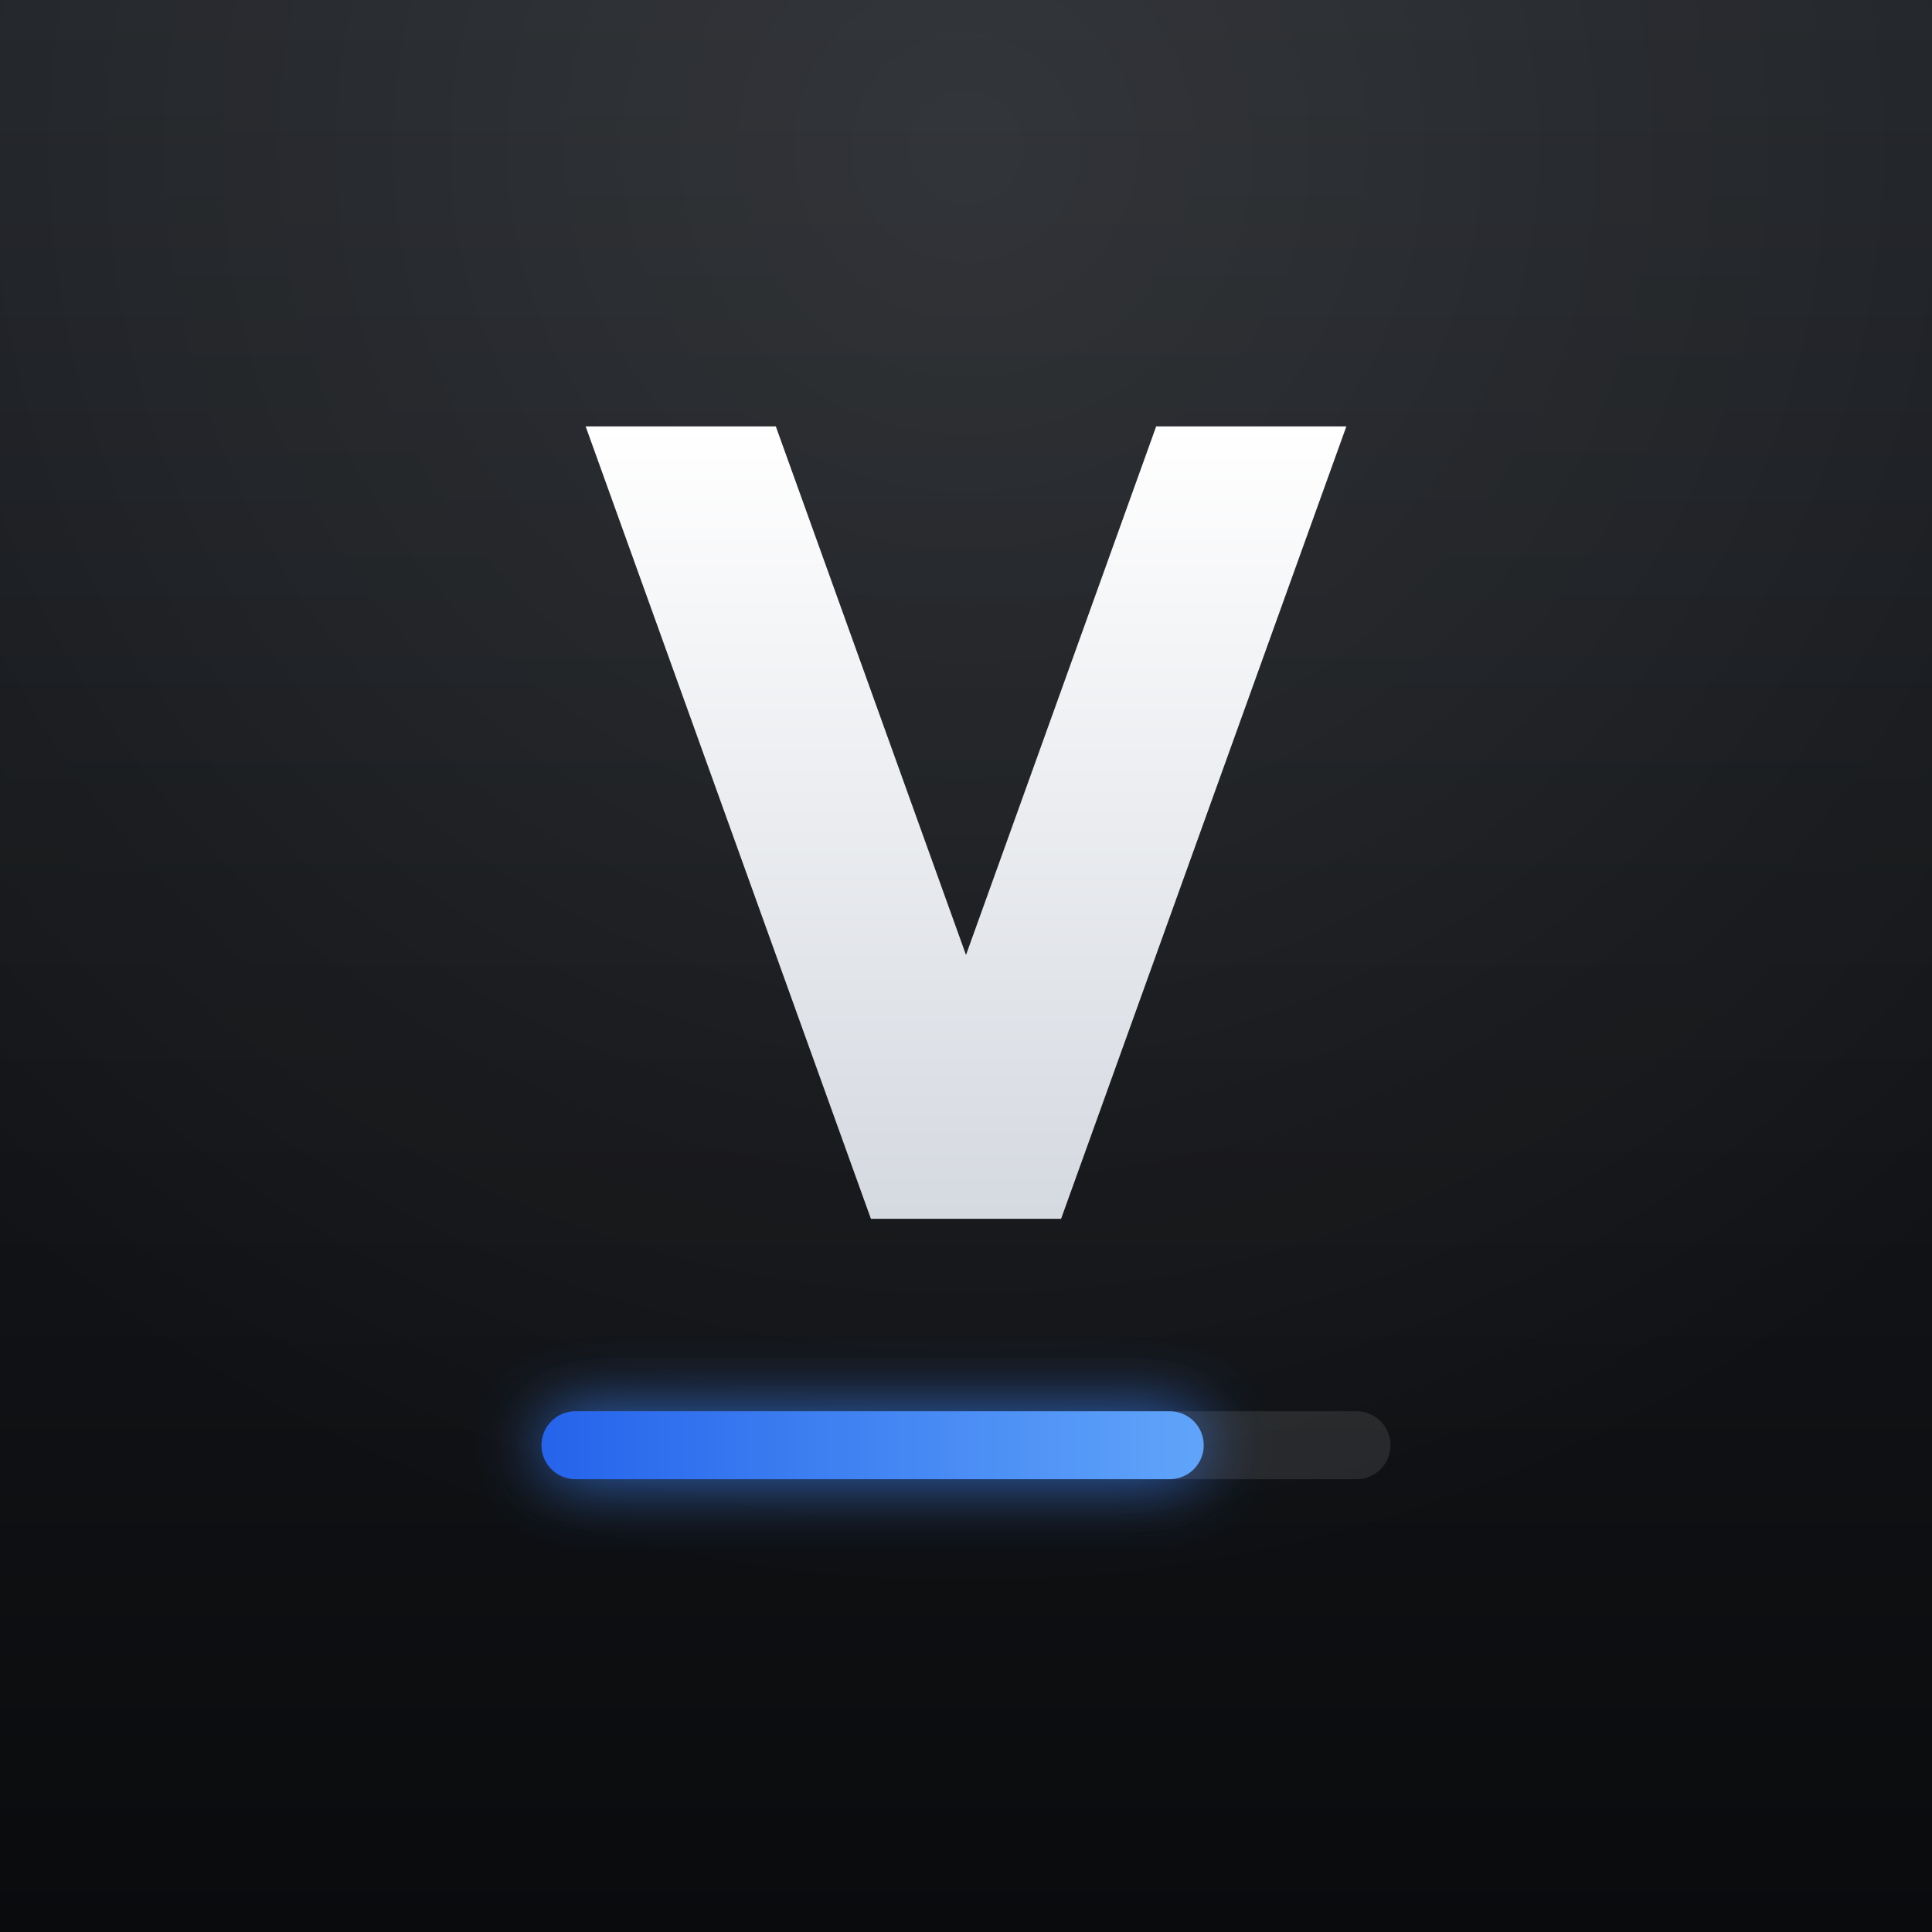
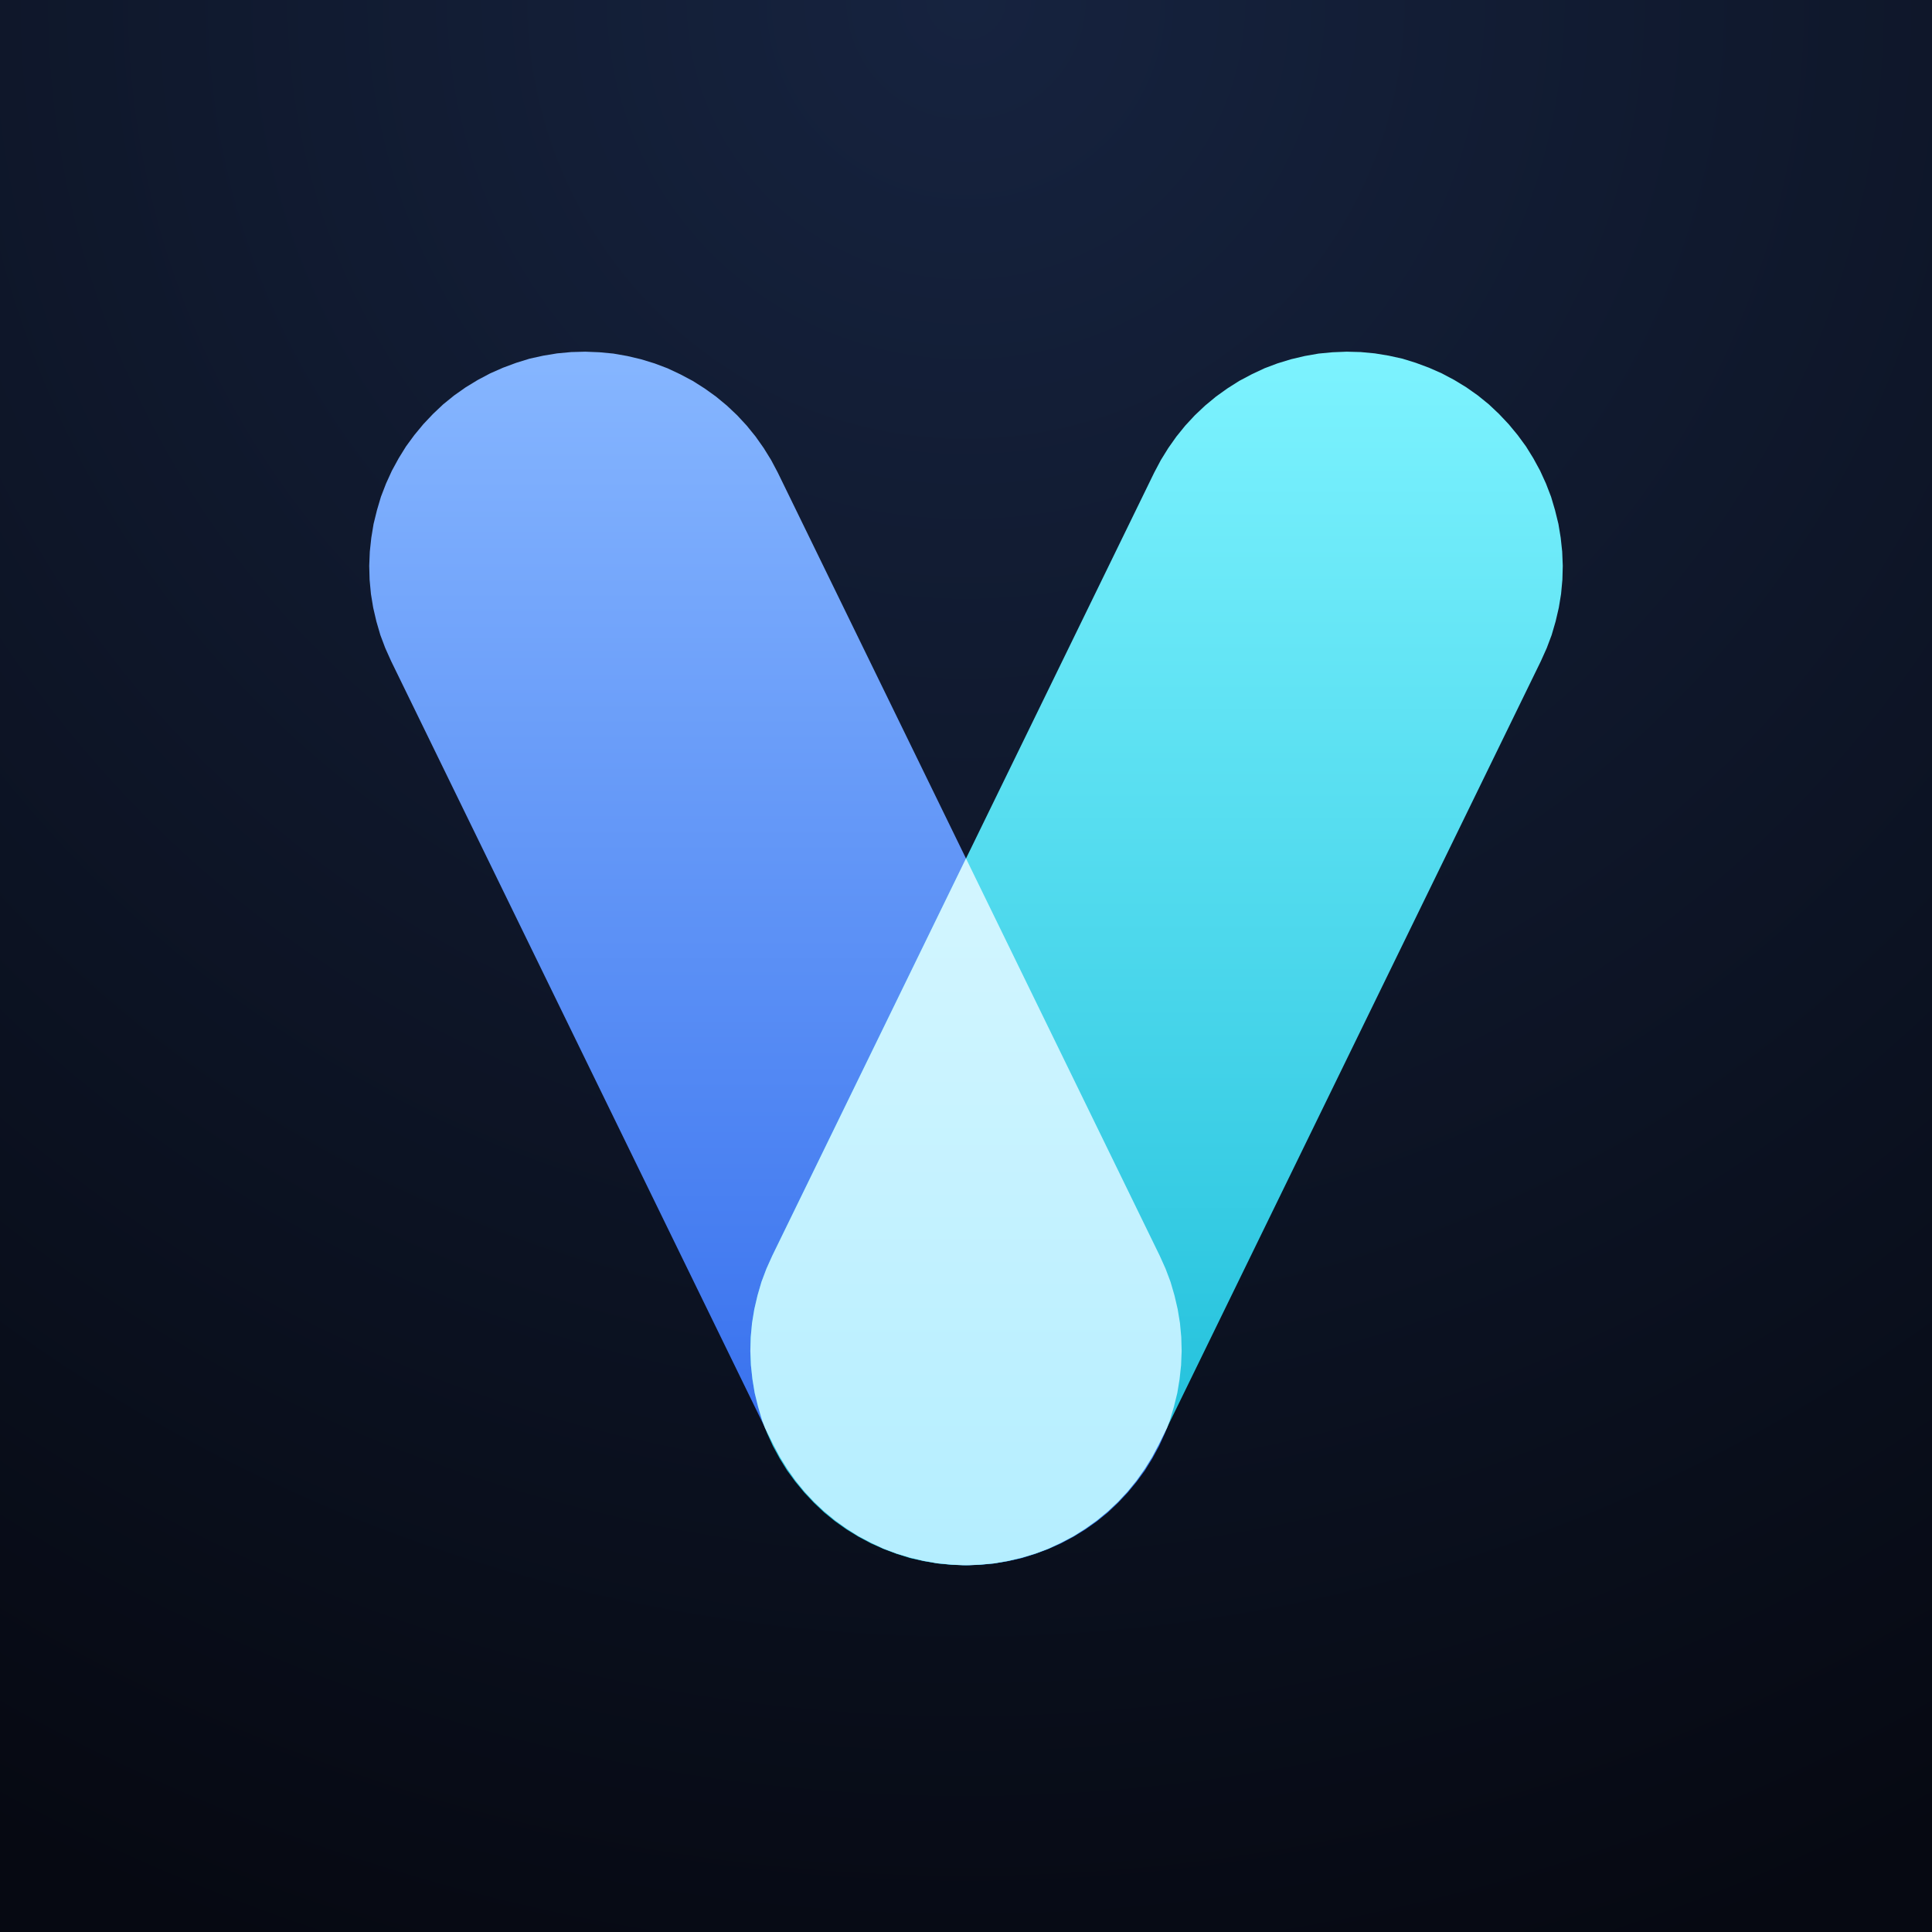
- <svg xmlns="http://www.w3.org/2000/svg" viewBox="0 0 1024 1024" width="1024" height="1024">
+ <svg xmlns="http://www.w3.org/2000/svg" width="1024" height="1024" viewBox="0 0 1024 1024">
  <defs>
-     <linearGradient id="a-bg" x1="0" y1="0" x2="0" y2="1">
-       <stop offset="0" stop-color="#1D2025" />
-       <stop offset="1" stop-color="#0A0B0D" />
+     <radialGradient id="a-field" cx="512" cy="0" r="1100" gradientUnits="userSpaceOnUse">
+       <stop offset="0" stop-color="#16233F" />
+       <stop offset="1" stop-color="#060912" />
+     </radialGradient>
+     <linearGradient id="a-left" x1="0" y1="186" x2="0" y2="830" gradientUnits="userSpaceOnUse">
+       <stop offset="0" stop-color="#86B6FF" />
+       <stop offset="1" stop-color="#2F69EC" />
    </linearGradient>
-     <radialGradient id="a-hl" cx="0.5" cy="0.08" r="0.75">
-       <stop offset="0" stop-color="#FFFFFF" stop-opacity="0.10" />
-       <stop offset="1" stop-color="#FFFFFF" stop-opacity="0" />
-     </radialGradient>
-     <linearGradient id="a-bar" x1="0" x2="1">
-       <stop offset="0" stop-color="#2563EB" />
-       <stop offset="1" stop-color="#60A5FA" />
+     <linearGradient id="a-right" x1="0" y1="186" x2="0" y2="830" gradientUnits="userSpaceOnUse">
+       <stop offset="0" stop-color="#7DF3FF" />
+       <stop offset="1" stop-color="#19BBD8" />
    </linearGradient>
-     <linearGradient id="a-v" x1="0" y1="0" x2="0" y2="1">
-       <stop offset="0" stop-color="#FFFFFF" />
-       <stop offset="1" stop-color="#D5D9E0" />
+     <linearGradient id="a-crossing" x1="0" y1="186" x2="0" y2="830" gradientUnits="userSpaceOnUse">
+       <stop offset="0" stop-color="#EAFBFF" />
+       <stop offset="1" stop-color="#B4EEFF" />
    </linearGradient>
-     <filter id="a-glow" x="-30%" y="-300%" width="160%" height="700%">
-       <feGaussianBlur stdDeviation="18" />
-     </filter>
  </defs>
-   <rect width="1024" height="1024" fill="url(#a-bg)" />
-   <rect width="1024" height="1024" fill="url(#a-hl)" />
-   <path transform="translate(310.4 226) scale(4.2)" d="M0 0H24L48 66.7L72 0H96L60 100H36Z" fill="url(#a-v)" />
-   <rect x="287" y="748" width="450" height="36" rx="18" fill="#FFFFFF" fill-opacity="0.10" />
-   <rect x="287" y="748" width="351" height="36" rx="18" fill="#3B82F6" filter="url(#a-glow)" opacity="0.8" />
-   <rect x="287" y="748" width="351" height="36" rx="18" fill="url(#a-bar)" />
+   <rect width="1024" height="1024" fill="url(#a-field)" />
+   <path d="M207.3 350.4L204.2 343.5L201.6 336.6L199.5 329.4L197.8 322.1L196.6 314.8L195.9 307.3L195.7 299.9L196.0 292.4L196.8 285.0L198.0 277.7L199.8 270.4L201.9 263.3L204.6 256.3L207.7 249.5L211.3 242.9L215.2 236.6L219.6 230.6L224.4 224.8L229.5 219.4L234.9 214.3L240.7 209.6L246.8 205.3L253.2 201.4L259.8 197.9L266.6 194.9L273.6 192.3L280.7 190.1L288.0 188.5L295.3 187.3L302.8 186.6L310.2 186.4L317.7 186.7L325.1 187.4L332.5 188.7L339.7 190.4L346.9 192.6L353.8 195.2L360.6 198.4L367.2 201.9L373.5 205.9L379.5 210.2L385.3 215.0L390.7 220.1L395.8 225.6L400.5 231.4L404.8 237.5L408.7 243.8L412.2 250.4L614.7 665.6L617.8 672.5L620.4 679.4L622.5 686.6L624.2 693.9L625.4 701.2L626.1 708.7L626.3 716.1L626.0 723.6L625.2 731.0L624.0 738.3L622.2 745.6L620.1 752.7L617.4 759.7L614.3 766.5L610.7 773.1L606.8 779.4L602.4 785.4L597.6 791.2L592.5 796.6L587.1 801.7L581.3 806.4L575.2 810.7L568.8 814.6L562.2 818.1L555.4 821.1L548.4 823.7L541.3 825.9L534.0 827.5L526.7 828.7L519.2 829.4L511.8 829.6L504.3 829.3L496.9 828.6L489.5 827.3L482.3 825.6L475.1 823.4L468.2 820.8L461.4 817.6L454.8 814.1L448.5 810.1L442.5 805.8L436.7 801.0L431.3 795.9L426.2 790.4L421.5 784.6L417.2 778.5L413.3 772.2L409.8 765.6Z" fill="url(#a-left)" />
+   <path d="M611.8 250.4L615.3 243.8L619.2 237.5L623.5 231.4L628.2 225.6L633.3 220.1L638.7 215.0L644.5 210.2L650.5 205.9L656.8 201.9L663.4 198.4L670.2 195.2L677.1 192.6L684.3 190.4L691.5 188.7L698.9 187.4L706.3 186.7L713.8 186.4L721.2 186.6L728.7 187.3L736.0 188.5L743.3 190.1L750.4 192.3L757.4 194.9L764.2 197.9L770.8 201.4L777.2 205.3L783.3 209.6L789.1 214.3L794.5 219.4L799.6 224.8L804.4 230.6L808.8 236.6L812.7 242.9L816.3 249.5L819.4 256.3L822.1 263.3L824.2 270.4L826.0 277.7L827.2 285.0L828.0 292.4L828.3 299.9L828.1 307.3L827.4 314.8L826.2 322.1L824.5 329.4L822.4 336.6L819.8 343.5L816.7 350.4L614.2 765.6L610.7 772.2L606.8 778.5L602.5 784.6L597.8 790.4L592.7 795.9L587.3 801.0L581.5 805.8L575.5 810.1L569.2 814.1L562.6 817.6L555.8 820.8L548.9 823.4L541.7 825.6L534.5 827.3L527.1 828.6L519.7 829.3L512.2 829.6L504.8 829.4L497.3 828.7L490.0 827.5L482.7 825.9L475.6 823.7L468.6 821.1L461.8 818.1L455.2 814.6L448.8 810.7L442.7 806.4L436.9 801.7L431.5 796.6L426.4 791.2L421.6 785.4L417.2 779.4L413.3 773.1L409.7 766.5L406.6 759.7L403.9 752.7L401.8 745.6L400.0 738.3L398.8 731.0L398.0 723.6L397.7 716.1L397.9 708.7L398.6 701.2L399.8 693.9L401.5 686.6L403.6 679.4L406.2 672.5L409.3 665.6Z" fill="url(#a-right)" />
+   <path d="M405.4 756.7L403.9 752.7L401.8 745.6L400.0 738.3L398.8 731.0L398.0 723.6L397.7 716.1L397.9 708.7L398.6 701.2L399.8 693.9L401.5 686.6L403.6 679.4L406.2 672.5L409.3 665.6L512.0 455.0L614.7 665.6L617.8 672.5L620.4 679.4L622.5 686.6L624.2 693.9L625.4 701.2L626.1 708.7L626.3 716.1L626.0 723.6L625.2 731.0L624.0 738.3L622.2 745.6L620.1 752.7L618.6 756.7L614.2 765.6L610.7 772.2L606.8 778.5L602.5 784.6L597.8 790.4L592.7 795.9L587.3 801.0L581.5 805.8L575.5 810.1L569.2 814.1L562.6 817.6L555.8 820.8L548.9 823.4L541.7 825.6L534.5 827.3L527.1 828.6L519.7 829.3L513.8 829.6L512.0 829.6L510.2 829.6L504.3 829.3L496.9 828.6L489.5 827.3L482.3 825.6L475.1 823.4L468.2 820.8L461.4 817.6L454.8 814.1L448.5 810.1L442.5 805.8L436.7 801.0L431.3 795.9L426.2 790.4L421.5 784.6L417.2 778.5L413.3 772.2L409.8 765.6Z" fill="url(#a-crossing)" />
</svg>
